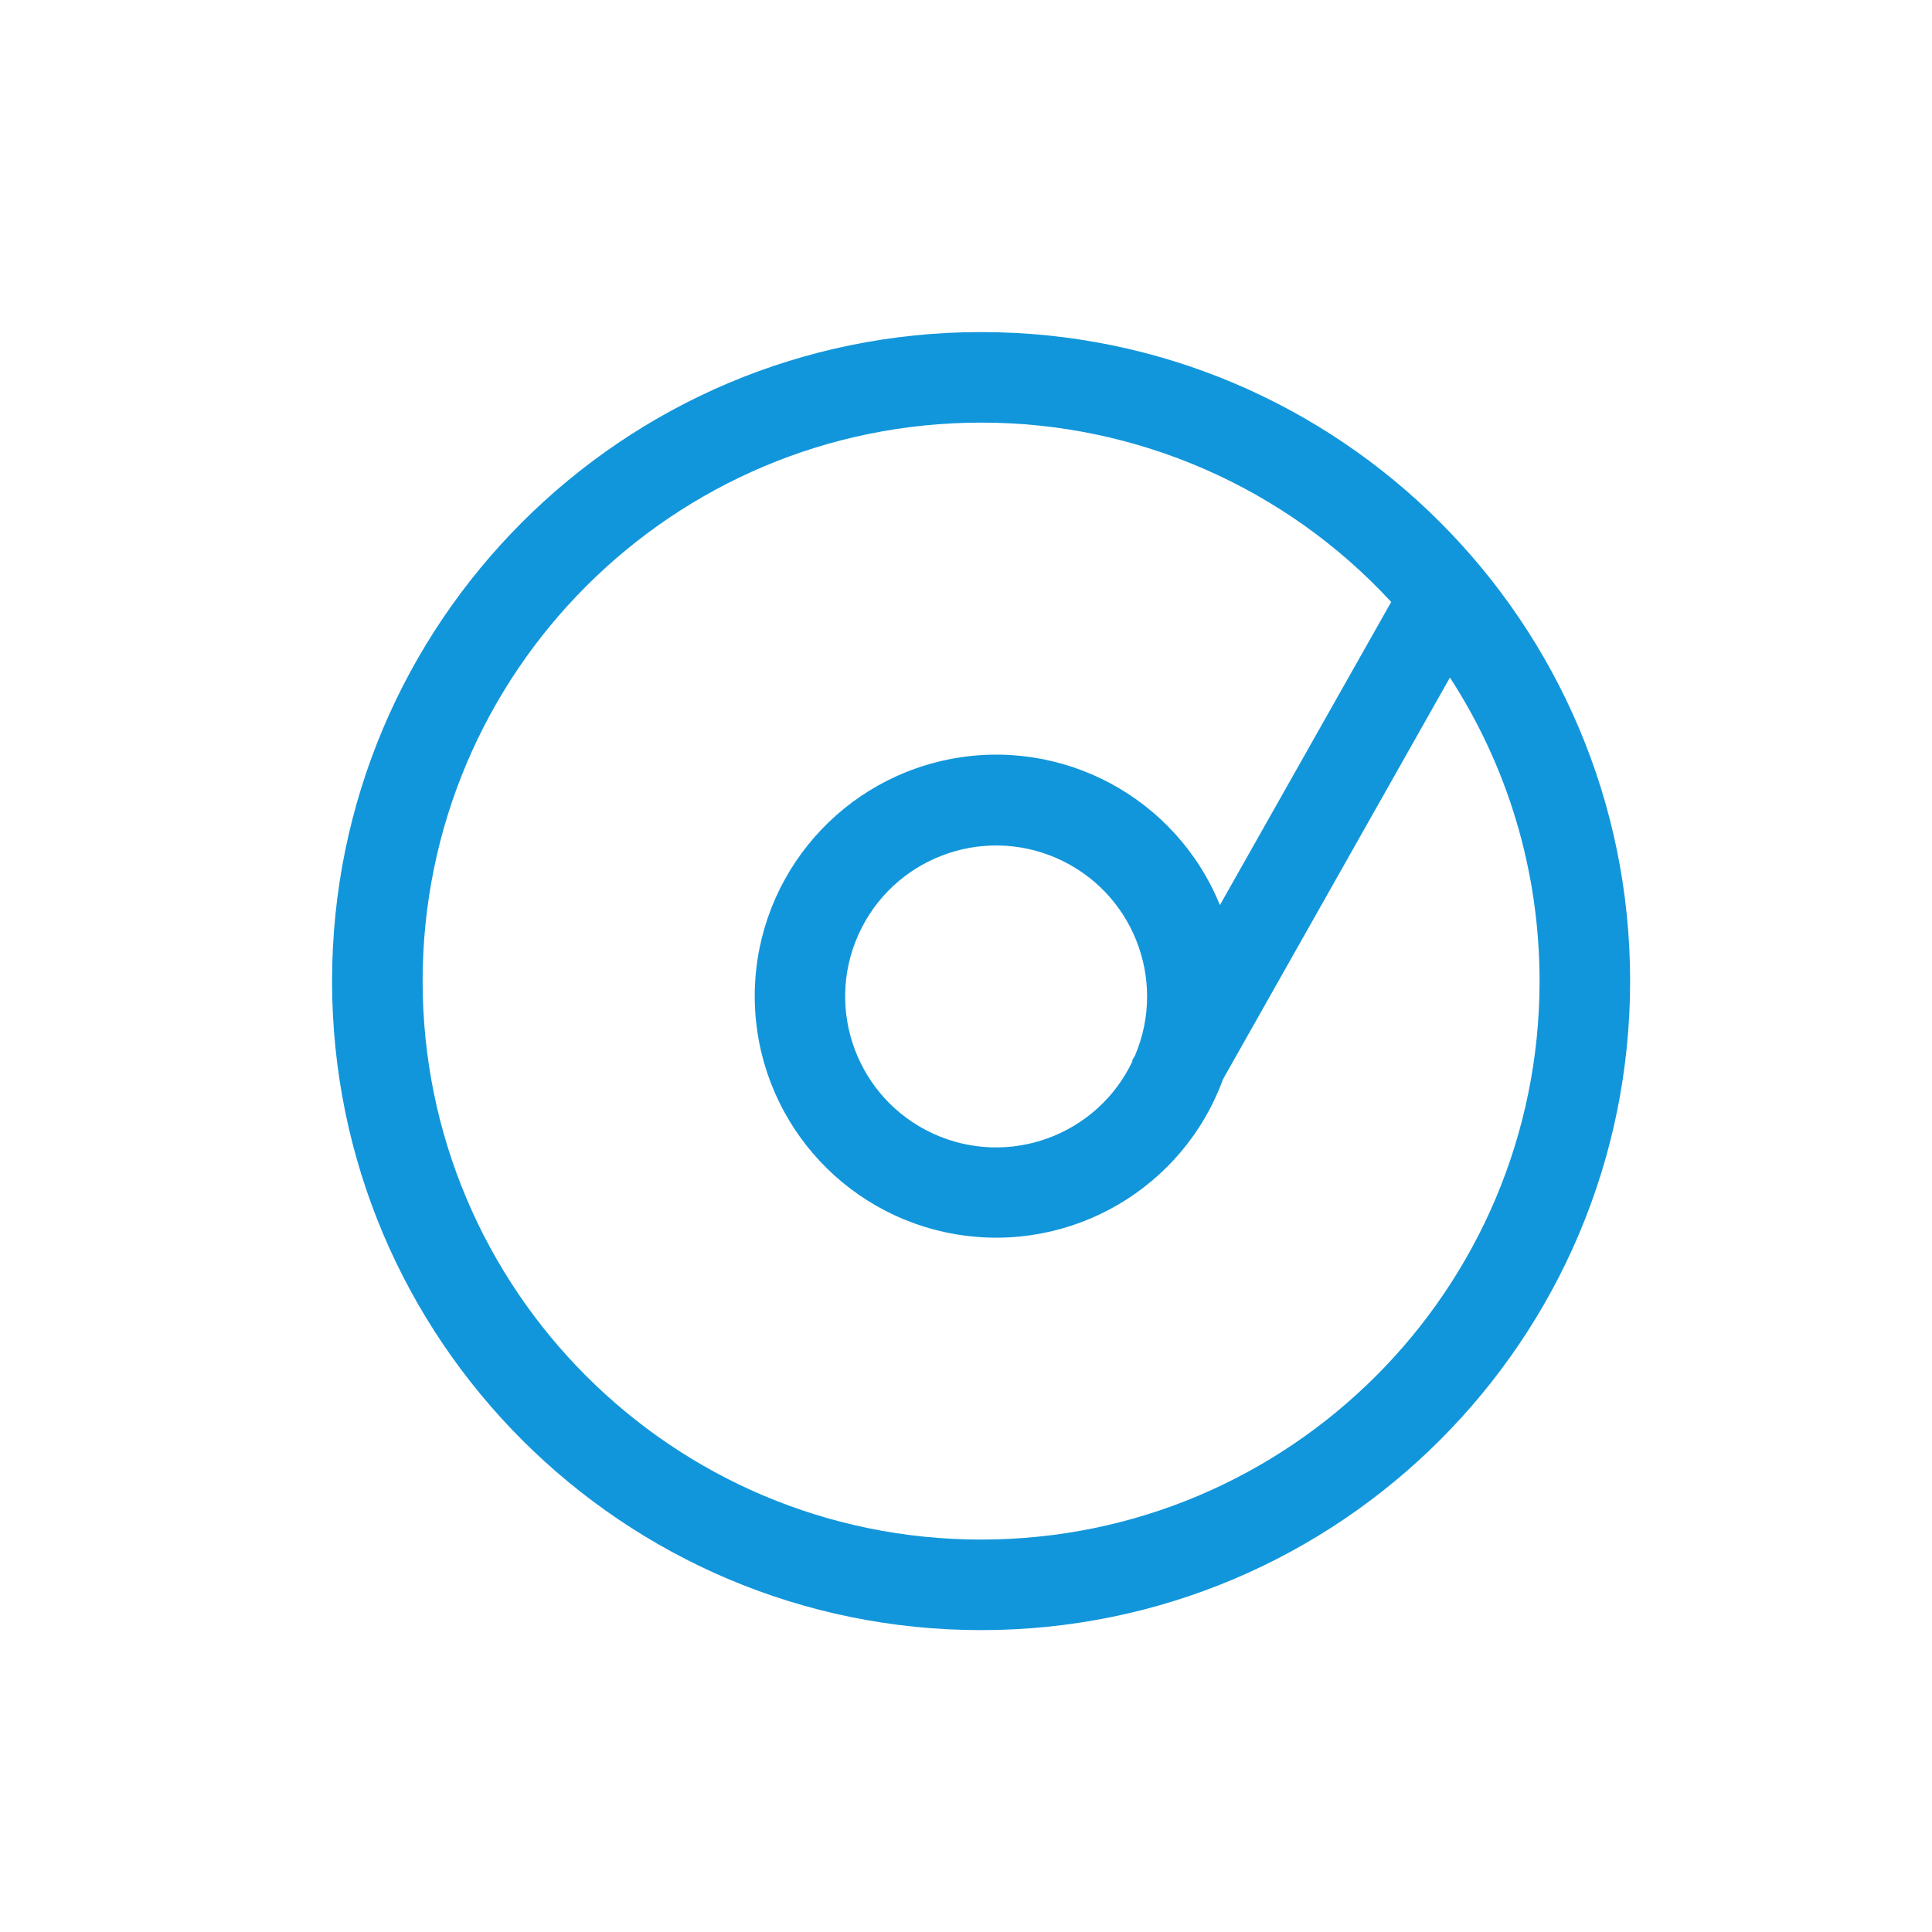
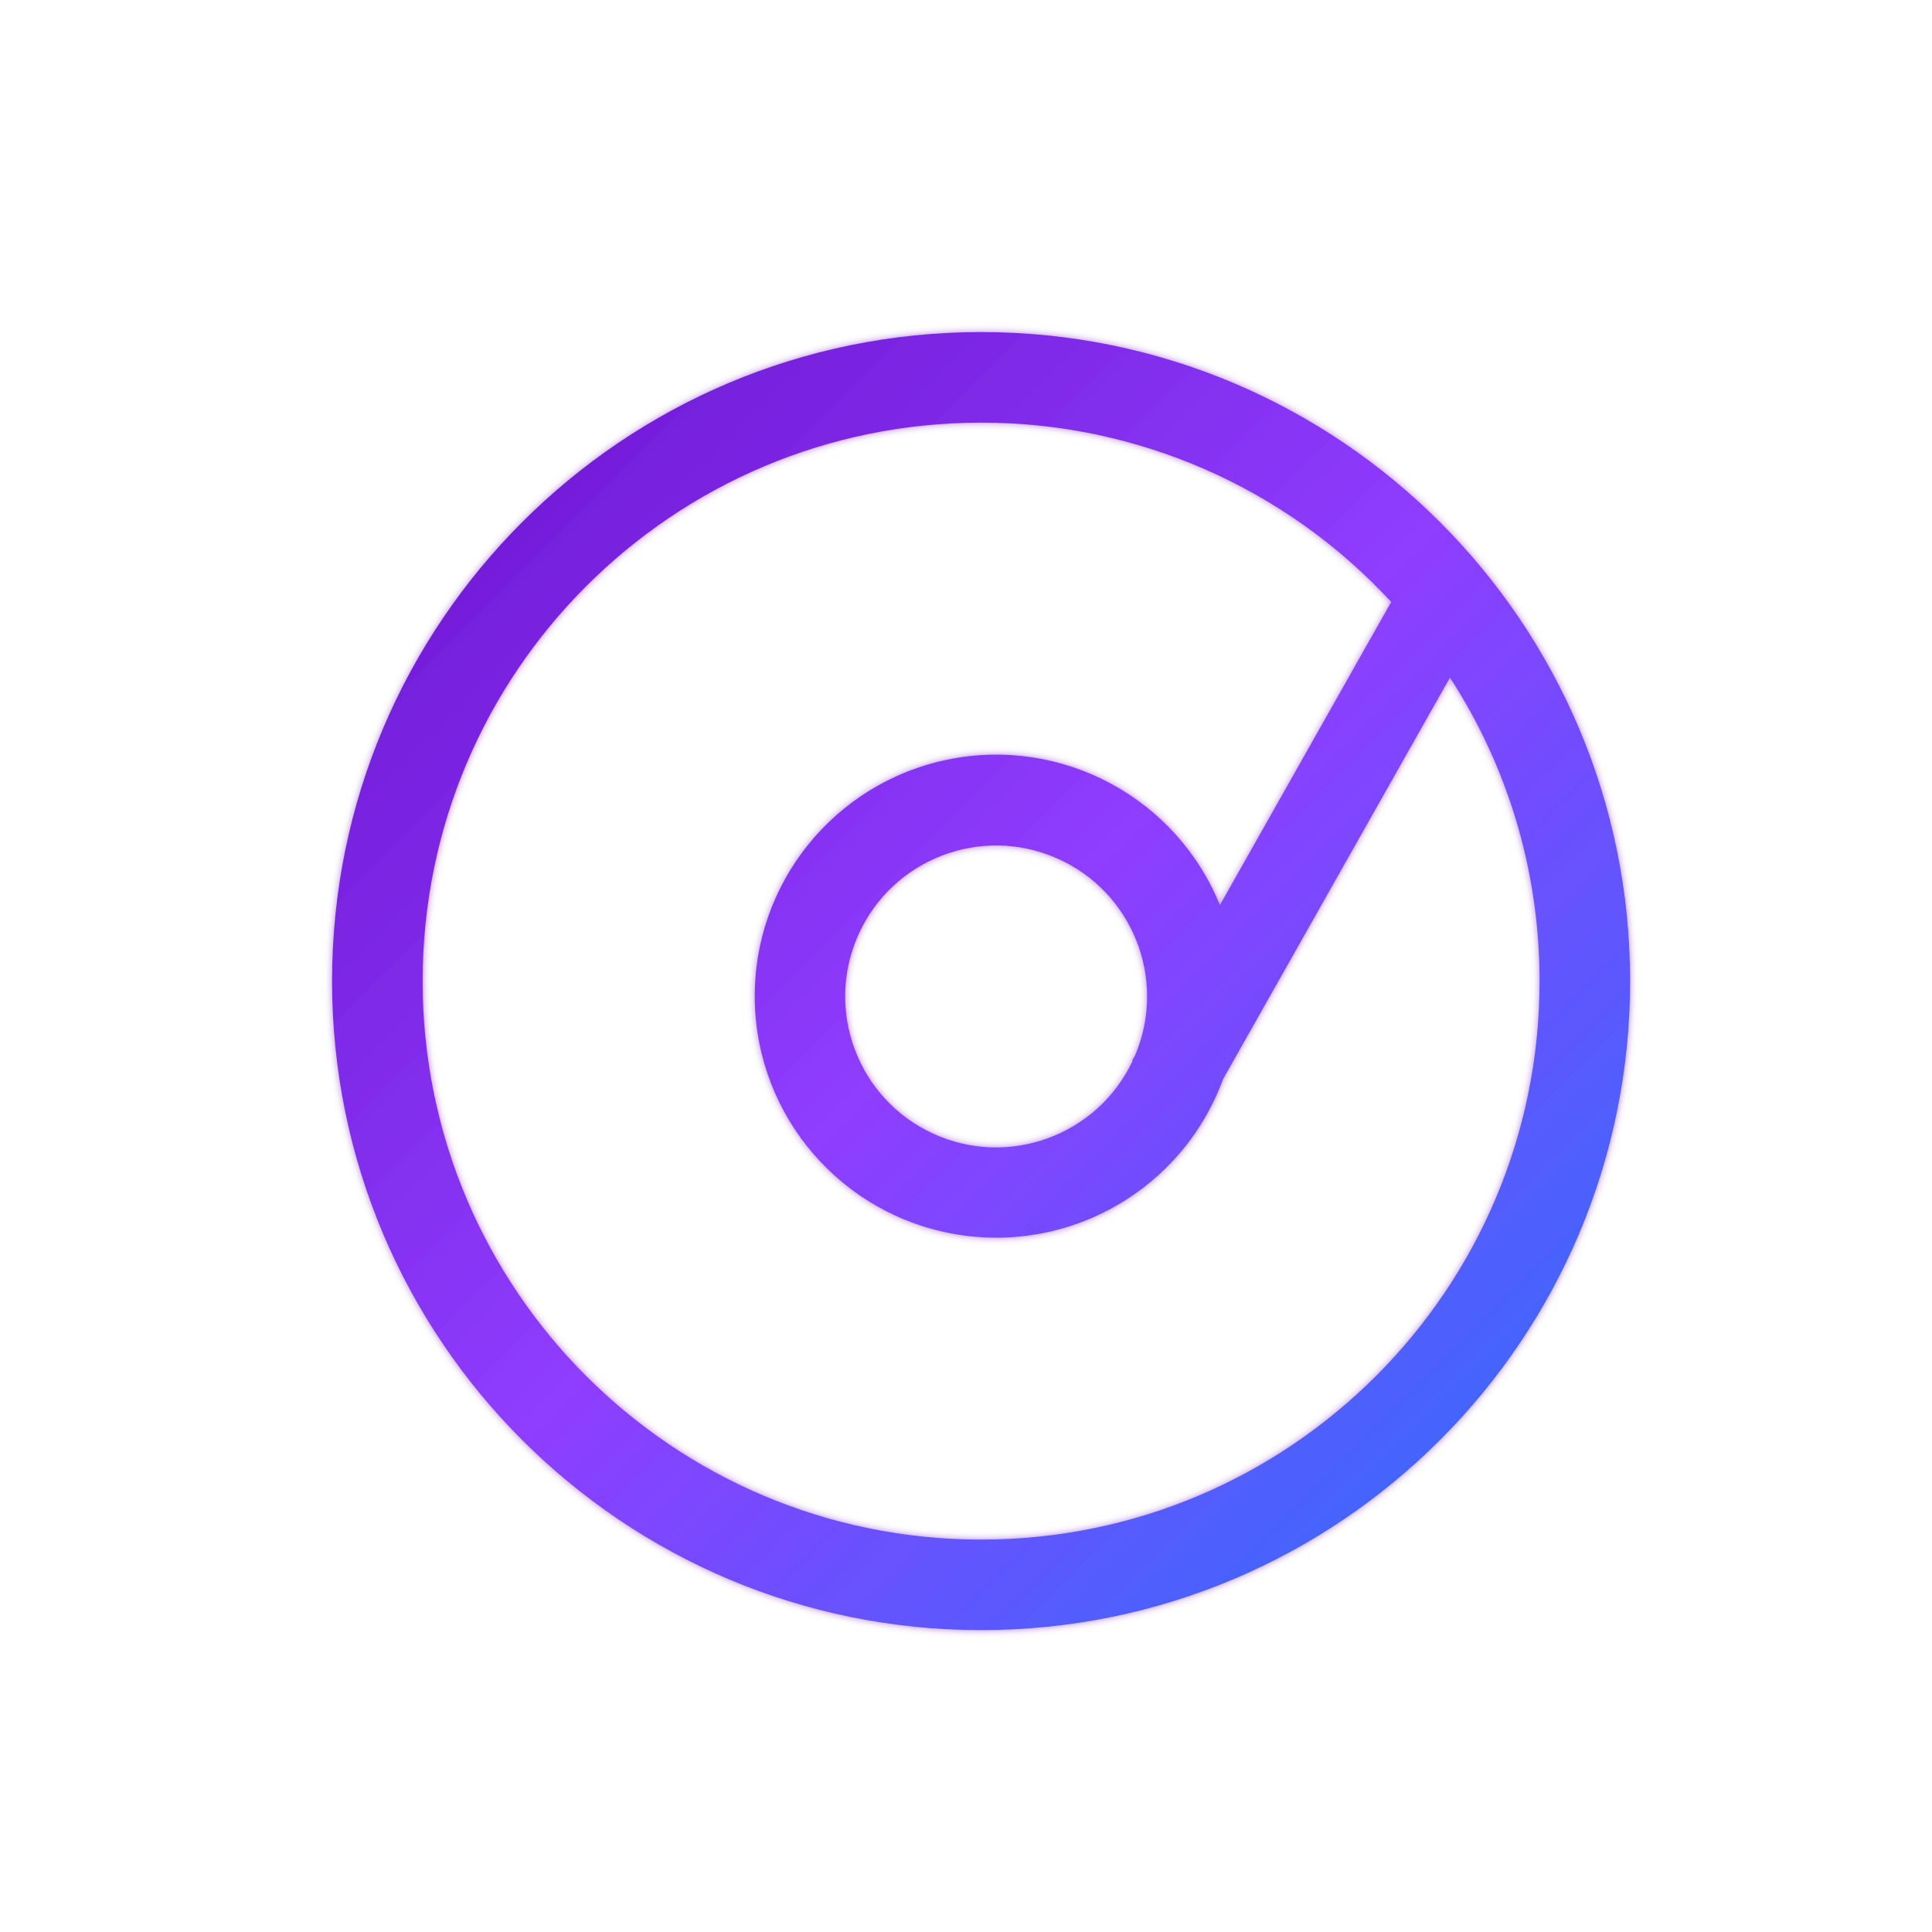
<svg xmlns="http://www.w3.org/2000/svg" t="1750925880682" class="icon" viewBox="0 0 1024 1024" version="1.1" p-id="5999" width="256" height="256">
-   <path d="M768.496 359.12L648.224 572a128 128 0 1 1-1.648-92.288l90.784-160.656A295.2 295.2 0 0 0 520 224C356.512 224 224 356.512 224 520S356.512 816 520 816C683.472 816 816 683.472 816 520c0-59.328-17.44-114.56-47.504-160.88zM600.272 562.352l-0.272-0.144 1.648-2.912a80 80 0 1 0-1.376 3.072zM864 520C864 709.984 709.984 864 520 864S176 709.984 176 520 330.016 176 520 176 864 330.016 864 520z" fill="#1296db" p-id="6000" />
+   <defs>
+     <linearGradient id="musicGradient" x1="0%" y1="0%" x2="100%" y2="100%">
+       <stop offset="0%" stop-color="#6a11cb" />
+       <stop offset="50%" stop-color="#8f3dff" />
+       <stop offset="100%" stop-color="#2575fc" />
+     </linearGradient>
+     <filter id="shadow" x="-10%" y="-10%" width="120%" height="120%">
+       <feDropShadow dx="0" dy="0" stdDeviation="2" flood-color="#6a11cb" flood-opacity="0.5" />
+     </filter>
+   </defs>
+   <path d="M768.496 359.12L648.224 572a128 128 0 1 1-1.648-92.288l90.784-160.656A295.2 295.2 0 0 0 520 224C356.512 224 224 356.512 224 520S356.512 816 520 816C683.472 816 816 683.472 816 520c0-59.328-17.44-114.56-47.504-160.88zM600.272 562.352l-0.272-0.144 1.648-2.912a80 80 0 1 0-1.376 3.072zM864 520C864 709.984 709.984 864 520 864S176 709.984 176 520 330.016 176 520 176 864 330.016 864 520z" fill="url(#musicGradient)" filter="url(#shadow)" p-id="6000" />
</svg>
